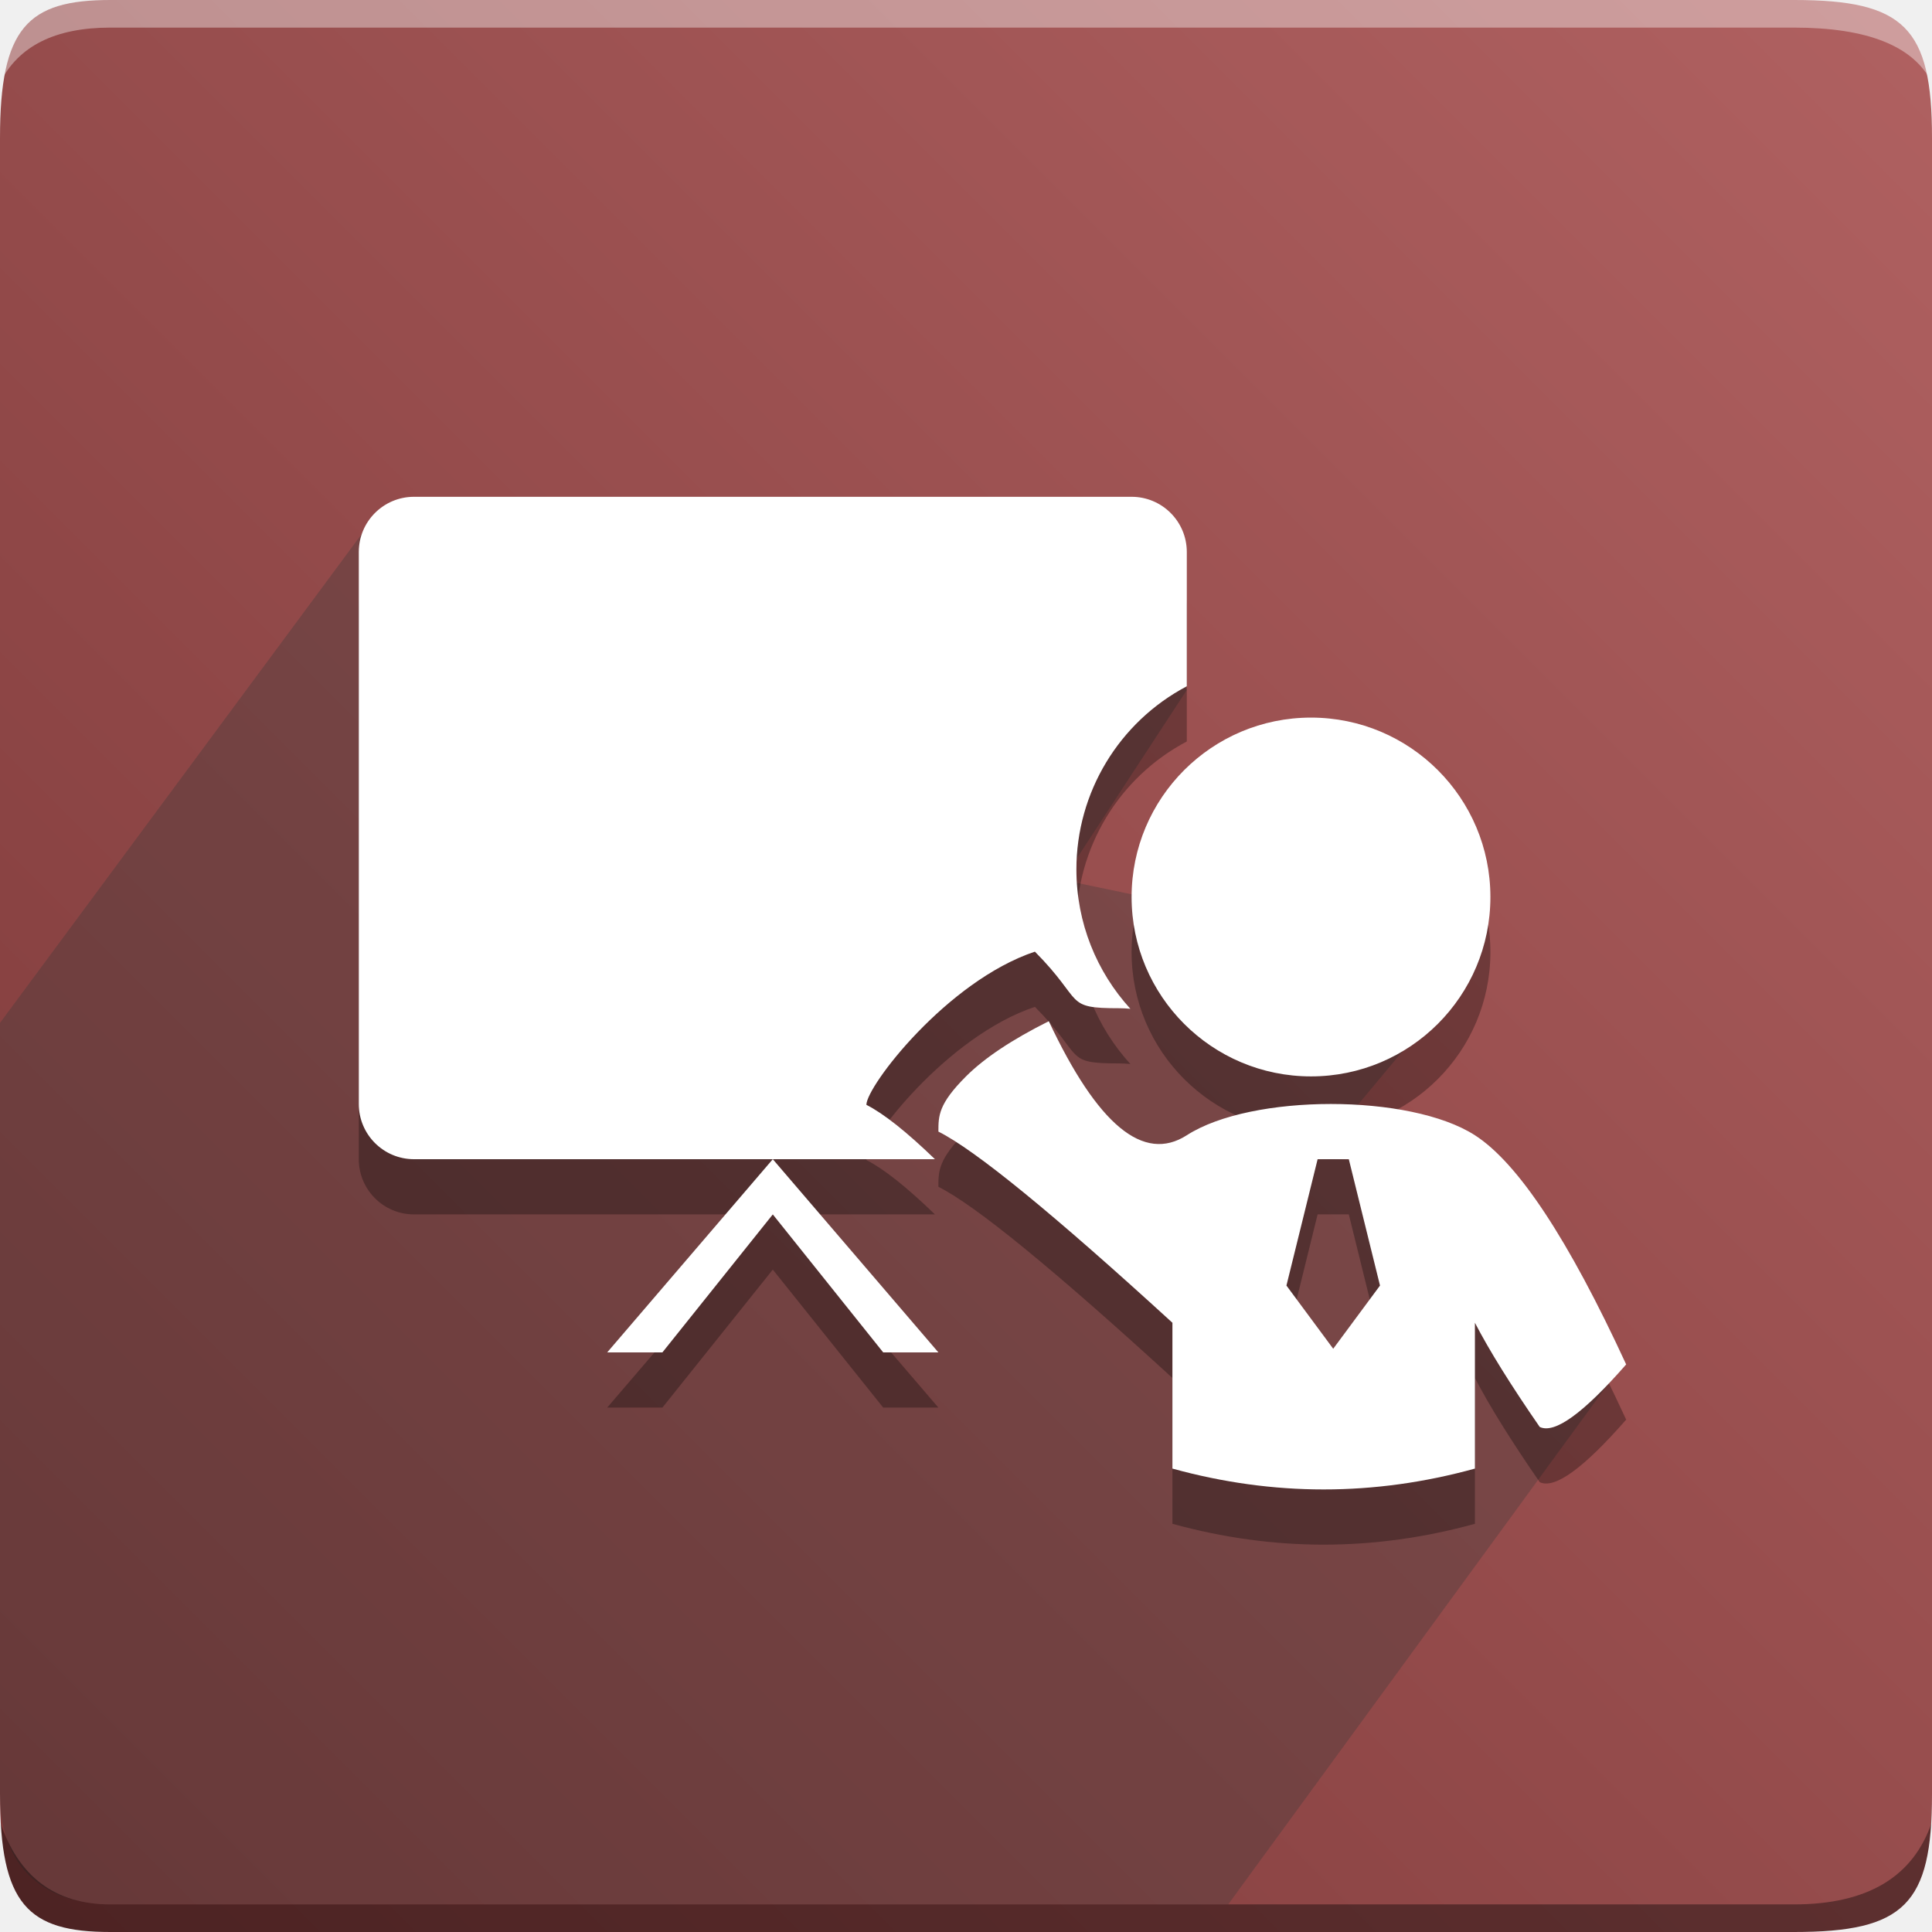
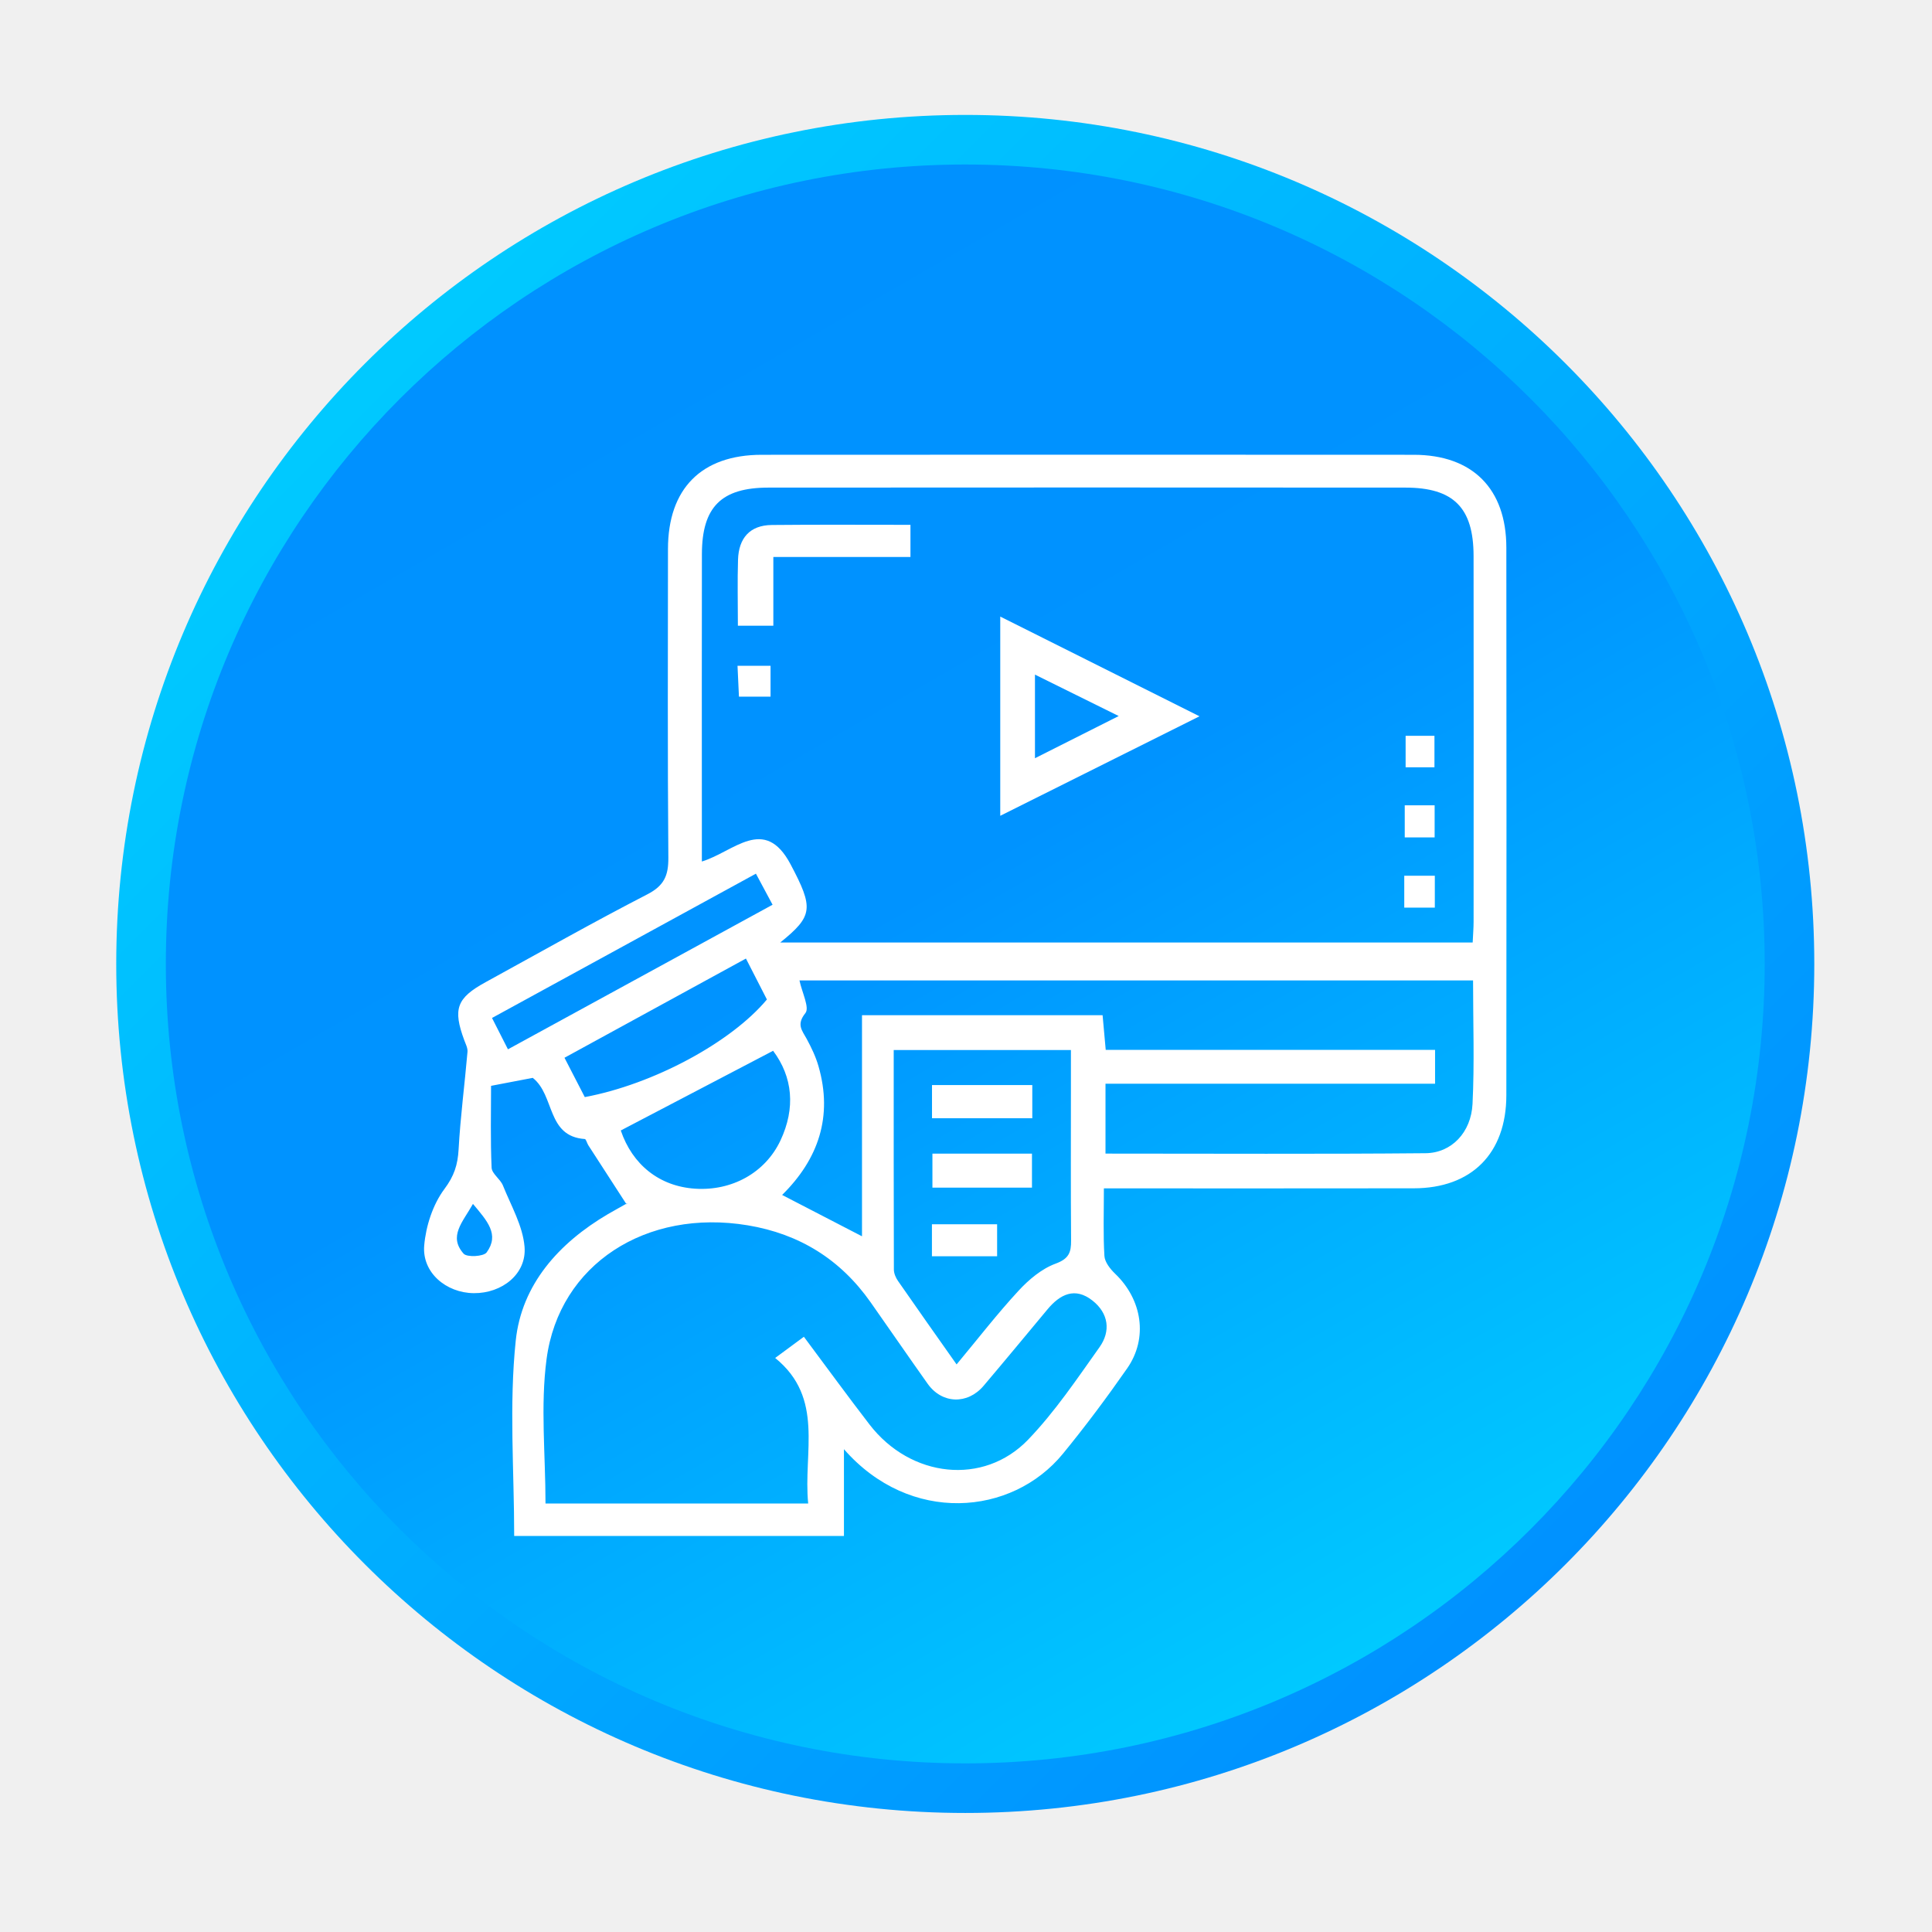
- <svg xmlns="http://www.w3.org/2000/svg" xmlns:xlink="http://www.w3.org/1999/xlink" width="70" height="70" viewBox="0 0 70 70">
-   <defs>
-     <path id="a" d="M4 0h61c4 0 5 1 5 5v60c0 4-1 5-5 5H4c-3 0-4-1-4-5V5c0-4 1-5 4-5z" />
-     <linearGradient id="c" x1="100%" x2="0%" y1="0%" y2="100%">
-       <stop offset="0%" stop-color="#B06161" />
-       <stop offset="45.785%" stop-color="#984E4E" />
-       <stop offset="100%" stop-color="#7C3838" />
-     </linearGradient>
-   </defs>
-   <g fill="none" fill-rule="evenodd">
-     <mask id="b" fill="#fff">
-       <use xlink:href="#a" />
-     </mask>
-     <g mask="url(#b)">
-       <path fill="url(#c)" d="M0 0H70V70H0z" />
-       <path fill="#FFF" fill-opacity=".383" d="M4 1h61c2.667 0 4.333.667 5 2V0H0v3c.667-1.333 2-2 4-2z" />
-       <path fill="#393939" d="M44.5 69H4c-2 0-4-1-4-4V37.061L13.363 19H40l3 6-4.495 6.88L53.393 35l-5.208 6.243 10.564 8.238L44.5 69z" opacity=".324" />
-       <path fill="#000" fill-opacity=".383" d="M4 69h61c2.667 0 4.333-1 5-3v4H0v-4c.667 2 2 3 4 3z" />
-       <path fill="#000" d="M33.875 44H15a2 2 0 0 1-2-2V22a2 2 0 0 1 2-2h26a2 2 0 0 1 2 2v4.865a7.499 7.499 0 0 0-4 6.635c0 1.946.74 3.718 1.956 5.051a4.099 4.099 0 0 0-.387-.021c-2.049 0-1.256-.22-3.073-2.05-3.187 1.066-6.105 4.876-6.105 5.55.625.317 1.453.973 2.484 1.97zM43 43.132c2.348-1.51 8.09-1.51 10.439 0 1.565 1.007 3.392 3.775 5.48 8.304-1.549 1.77-2.593 2.525-3.132 2.265-1.044-1.51-1.826-2.768-2.348-3.775v5.284c-3.653 1.007-7.306 1.007-10.96 0v-5.284C38.16 45.976 35.334 43.666 34 43c0-.573 0-1 1-2 .667-.667 1.667-1.333 3-2 1.768 3.761 3.434 5.139 5 4.132zm4.74.868l-1.13 4.578 1.695 2.29L50 48.578 48.87 44h-1.13zM22 51l6-7 6 7h-2l-4-5-4 5h-2zm6-31v-2 2zm19.5 21a6.5 6.5 0 1 1 0-13 6.5 6.5 0 0 1 0 13z" opacity=".3" />
-       <path fill="#FFF" d="M33.875 42H15a2 2 0 0 1-2-2V20a2 2 0 0 1 2-2h26a2 2 0 0 1 2 2v4.865a7.499 7.499 0 0 0-4 6.635c0 1.946.74 3.718 1.956 5.051a4.099 4.099 0 0 0-.387-.021c-2.049 0-1.256-.22-3.073-2.05-3.187 1.066-6.105 4.876-6.105 5.55.625.317 1.453.973 2.484 1.97zM43 41.132c2.348-1.51 8.09-1.51 10.439 0 1.565 1.007 3.392 3.775 5.48 8.304-1.549 1.77-2.593 2.525-3.132 2.265-1.044-1.51-1.826-2.768-2.348-3.775v5.284c-3.653 1.007-7.306 1.007-10.96 0v-5.284C38.16 43.976 35.334 41.666 34 41c0-.573 0-1 1-2 .667-.667 1.667-1.333 3-2 1.768 3.761 3.434 5.139 5 4.132zm4.74.868l-1.13 4.578 1.695 2.29L50 46.578 48.87 42h-1.13zM22 49l6-7 6 7h-2l-4-5-4 5h-2zm6-31v-2 2zm19.5 21a6.5 6.5 0 1 1 0-13 6.5 6.5 0 0 1 0 13z" />
+ <svg xmlns="http://www.w3.org/2000/svg" version="1.1" id="Layer_1" x="0px" y="0px" width="512px" height="512px" viewBox="0 0 512 512" enable-background="new 0 0 512 512" xml:space="preserve">
+   <g>
+     <g>
+       <linearGradient id="SVGID_1_" gradientUnits="userSpaceOnUse" x1="100.169" y1="99.818" x2="416.243" y2="415.892">
+         <stop offset="0" style="stop-color:#00C9FF" />
+         <stop offset="1" style="stop-color:#0091FF" />
+       </linearGradient>
+       <path fill="url(#SVGID_1_)" d="M480.805,255.455c0,124.261-100.733,225-225,225s-225-100.739-225-225    c0-124.267,100.733-225,225-225S480.805,131.188,480.805,255.455z" />
+       <linearGradient id="SVGID_2_" gradientUnits="userSpaceOnUse" x1="149.858" y1="71.951" x2="361.752" y2="438.96">
+         <stop offset="0" style="stop-color:#0091FF" />
+         <stop offset="0.448" style="stop-color:#0093FF" />
+         <stop offset="1" style="stop-color:#00C9FF" />
+       </linearGradient>
+       <circle fill="url(#SVGID_2_)" cx="255.805" cy="255.455" r="211.858" />
    </g>
  </g>
+   <g>
+     <path fill-rule="evenodd" clip-rule="evenodd" fill="#FFFFFF" d="M292.541,314.93c0,6.553-0.208,12.249,0.141,17.909   c0.098,1.632,1.534,3.46,2.836,4.707c7.182,6.864,8.777,17.065,3.203,25.073c-5.397,7.744-11.058,15.336-17.036,22.635   c-13.515,16.51-40.519,18.838-58.031-1.205c0,8.038,0,15.245,0,23.002c-29.835,0-58.906,0-87.39,0   c0-17.311-1.381-34.726,0.416-51.804c1.565-14.847,11.418-25.825,24.389-33.466c1.688-0.996,3.417-1.907,5.116-2.891   c0.165-0.092,0.22-0.367-0.146,0.274c-3.539-5.471-6.846-10.568-10.135-15.666c-0.354-0.55-0.587-1.626-0.935-1.645   c-10.159-0.715-7.879-11.57-13.784-16.21c-2.995,0.568-6.534,1.247-11.051,2.115c0,6.943-0.183,14.334,0.147,21.693   c0.073,1.607,2.316,3.007,3.001,4.719c2.151,5.348,5.263,10.69,5.728,16.234c0.599,7.219-5.984,12.359-13.436,12.298   c-7.341-0.061-13.759-5.458-13.154-12.628c0.44-5.159,2.292-10.862,5.342-14.957c2.598-3.466,3.545-6.442,3.771-10.502   c0.477-8.643,1.613-17.249,2.359-25.873c0.085-0.99-0.483-2.061-0.85-3.057c-3.081-8.319-2.029-11.204,5.69-15.422   c14.242-7.806,28.393-15.819,42.824-23.258c4.45-2.286,5.605-4.988,5.563-9.707c-0.214-27.268-0.123-54.535-0.098-81.809   c0.012-15.99,8.869-24.951,24.829-24.963c57.616-0.037,115.226-0.037,172.848,0c15.532,0.019,24.48,8.998,24.499,24.584   c0.049,48.38,0.049,96.76,0,145.141c-0.013,15.428-9.224,24.651-24.542,24.663C347.626,314.96,320.597,314.93,292.541,314.93z    M206.771,249.776c61.607,0,122.378,0,183.503,0c0.098-2.108,0.244-3.832,0.244-5.562c0.012-32.317,0.043-64.621-0.006-96.938   c-0.024-12.738-5.324-18.05-18.063-18.056c-56.271-0.037-112.543-0.042-168.809,0c-12.512,0.012-17.604,5.153-17.628,17.623   c-0.049,23.081-0.012,46.161-0.012,69.242c0,3.894,0,7.775,0,12.225c8.447-2.555,16.589-12.347,23.527,0.776   C215.646,240.669,215.505,242.729,206.771,249.776z M144.564,398.438c23.227,0,46.18,0,69.615,0   c-1.357-13.575,4.376-27.909-8.747-38.563c3.014-2.225,5.208-3.838,7.604-5.617c6.088,8.154,11.645,15.789,17.409,23.265   c10.88,14.119,30.214,16.302,42.041,3.979c7.103-7.402,12.929-16.082,18.9-24.486c3.031-4.267,2.401-8.991-1.871-12.354   c-4.639-3.655-8.588-1.681-11.943,2.359c-5.624,6.748-11.229,13.533-16.913,20.238c-4.279,5.037-11.033,4.786-14.823-0.55   c-5.08-7.157-10.055-14.401-15.116-21.595c-7.989-11.363-18.857-18.111-32.555-20.392c-26.852-4.456-49.969,10.257-53.319,35.446   C143.195,372.631,144.564,385.498,144.564,398.438z M390.377,259.825c-60.062,0-119.315,0-178.509,0   c0.672,3.203,2.727,7.213,1.571,8.655c-2.433,3.032-0.905,4.561,0.348,6.847c1.247,2.298,2.402,4.719,3.118,7.219   c3.856,13.331-0.013,24.639-9.634,34.132c6.969,3.606,13.606,7.048,21.168,10.953c0-20.122,0-39.334,0-58.594   c21.748,0,42.769,0,63.759,0c0.281,3.111,0.532,5.868,0.831,9.193c29.475,0,58.411,0,87.28,0c0,3.196,0,5.752,0,8.961   c-29.254,0-58.173,0-87.341,0c0,6.479,0,12.298,0,18.526c28.569,0,56.705,0.153,84.822-0.104   c6.877-0.062,12.072-5.501,12.445-13.068C390.768,281.837,390.377,271.078,390.377,259.825z M253.506,361.586   c5.715-6.864,10.783-13.43,16.4-19.505c2.727-2.965,6.155-5.85,9.835-7.2c3.558-1.309,4.138-3.002,4.107-6.18   c-0.104-13.405-0.043-26.804-0.043-40.215c0-3.416,0-6.833,0-10.213c-16.124,0-31.21,0-46.962,0c0,19.62-0.018,38.905,0.043,58.172   c0.006,1.021,0.495,2.158,1.088,3.014C242.944,346.635,247.993,353.756,253.506,361.586z M164.515,299.587   c3.056,9.017,10.177,14.805,19.7,15.428c9.713,0.636,18.564-4.187,22.61-12.763c4.046-8.606,3.258-16.84-1.944-23.783   C191.135,285.656,177.883,292.595,164.515,299.587z M197.681,254.025c-16.161,8.838-32.023,17.506-48.086,26.29   c2.078,4.034,3.759,7.292,5.379,10.428c18.16-3.393,38.759-14.475,48.264-25.868C201.477,261.434,199.68,257.937,197.681,254.025z    M200.328,231.531c-23.637,12.928-46.608,25.483-69.939,38.24c1.577,3.117,2.812,5.544,4.224,8.307   c23.735-12.971,46.876-25.611,70.128-38.313C203.097,236.702,201.88,234.416,200.328,231.531z M125.34,319.049   c-2.763,4.896-6.546,8.588-2.476,13.191c0.892,1.002,5.293,0.77,6.1-0.337C132.431,327.154,129.124,323.566,125.34,319.049z" />
+     <path fill-rule="evenodd" clip-rule="evenodd" fill="#FFFFFF" d="M265.077,163.395c17.879,8.949,34.621,17.335,52.8,26.431   c-18.233,9.107-35.062,17.506-52.8,26.369C265.077,198.23,265.077,181.525,265.077,163.395z M274.276,200.938   c7.763-3.906,14.444-7.268,22.194-11.18c-8.001-3.955-14.865-7.354-22.194-10.978C274.276,186.549,274.276,193.065,274.276,200.938   z" />
+     <path fill-rule="evenodd" clip-rule="evenodd" fill="#FFFFFF" d="M195.548,165.822c0-6.119-0.146-11.821,0.037-17.512   c0.183-5.66,3.093-9.126,8.96-9.181c12.079-0.123,24.145-0.043,36.736-0.043c0,2.738,0,5.22,0,8.515c-11.84,0-23.79,0-36.338,0   c0,6.375,0,11.993,0,18.221C201.514,165.822,198.69,165.822,195.548,165.822z" />
+     <path fill-rule="evenodd" clip-rule="evenodd" fill="#FFFFFF" d="M195.45,176.445c3.295,0,5.825,0,8.753,0c0,2.714,0,5.208,0,8.179   c-2.585,0-5.098,0-8.374,0C195.719,182.246,195.597,179.74,195.45,176.445z" />
+     <path fill-rule="evenodd" clip-rule="evenodd" fill="#FFFFFF" d="M372.271,213.42c2.757,0,5.098,0,7.922,0c0,2.701,0,5.397,0,8.496   c-2.586,0-5.079,0-7.922,0C372.271,219.166,372.271,216.604,372.271,213.42z" />
+     <path fill-rule="evenodd" clip-rule="evenodd" fill="#FFFFFF" d="M372.144,240.535c0-3.032,0-5.569,0-8.459   c2.695,0,5.189,0,8.099,0c0,2.695,0,5.385,0,8.459C377.688,240.535,375.206,240.535,372.144,240.535z" />
+     <path fill-rule="evenodd" clip-rule="evenodd" fill="#FFFFFF" d="M372.504,194.991c2.494,0,4.816,0,7.641,0   c0,2.689,0,5.342,0,8.343c-2.487,0-4.78,0-7.641,0C372.504,200.59,372.504,197.955,372.504,194.991z" />
+     <path fill-rule="evenodd" clip-rule="evenodd" fill="#FFFFFF" d="M246.991,296.342c0-3.313,0-5.881,0-8.784   c8.924,0,17.555,0,26.577,0c0,2.952,0,5.654,0,8.784C264.698,296.342,256.086,296.342,246.991,296.342z" />
+     <path fill-rule="evenodd" clip-rule="evenodd" fill="#FFFFFF" d="M247.101,305.73c9.034,0,17.481,0,26.382,0   c0,3.02,0,5.727,0,9.003c-8.705,0-17.335,0-26.382,0C247.101,311.867,247.101,309.135,247.101,305.73z" />
+     <path fill-rule="evenodd" clip-rule="evenodd" fill="#FFFFFF" d="M246.972,332.918c0-2.86,0-5.428,0-8.478   c5.807,0,11.333,0,17.274,0c0,2.83,0,5.379,0,8.478C258.8,332.918,253.256,332.918,246.972,332.918z" />
+   </g>
</svg>
